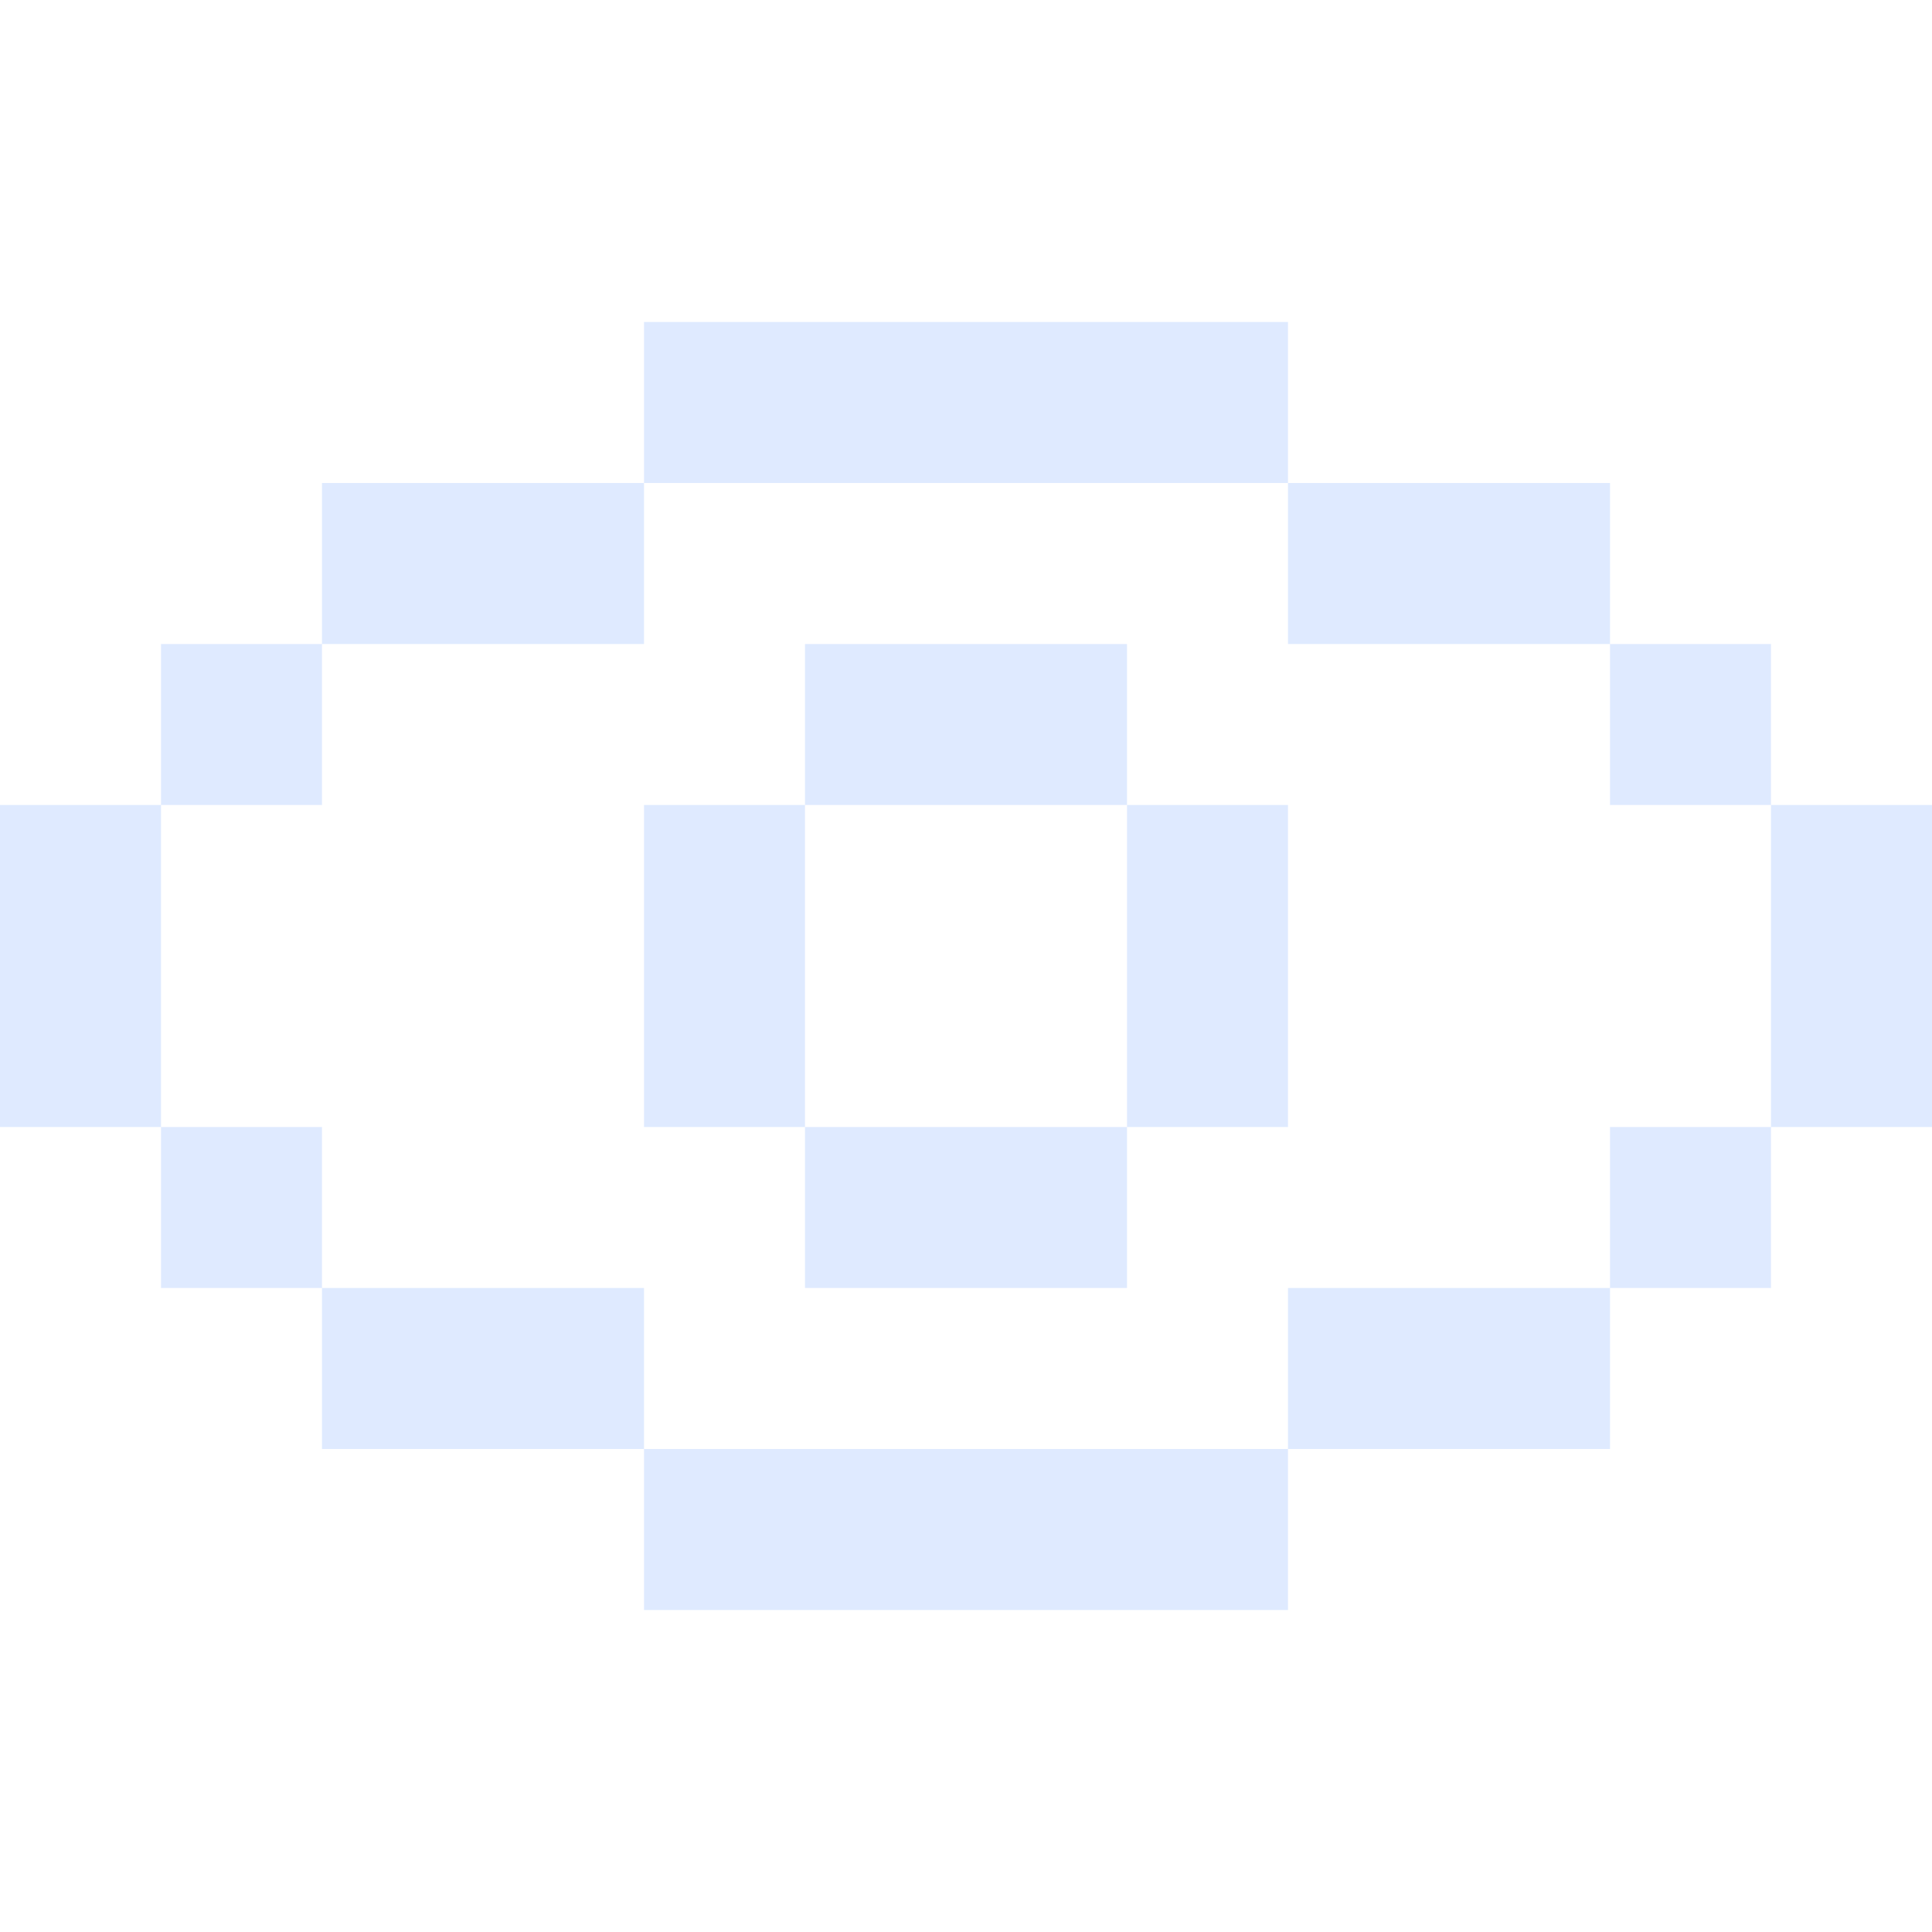
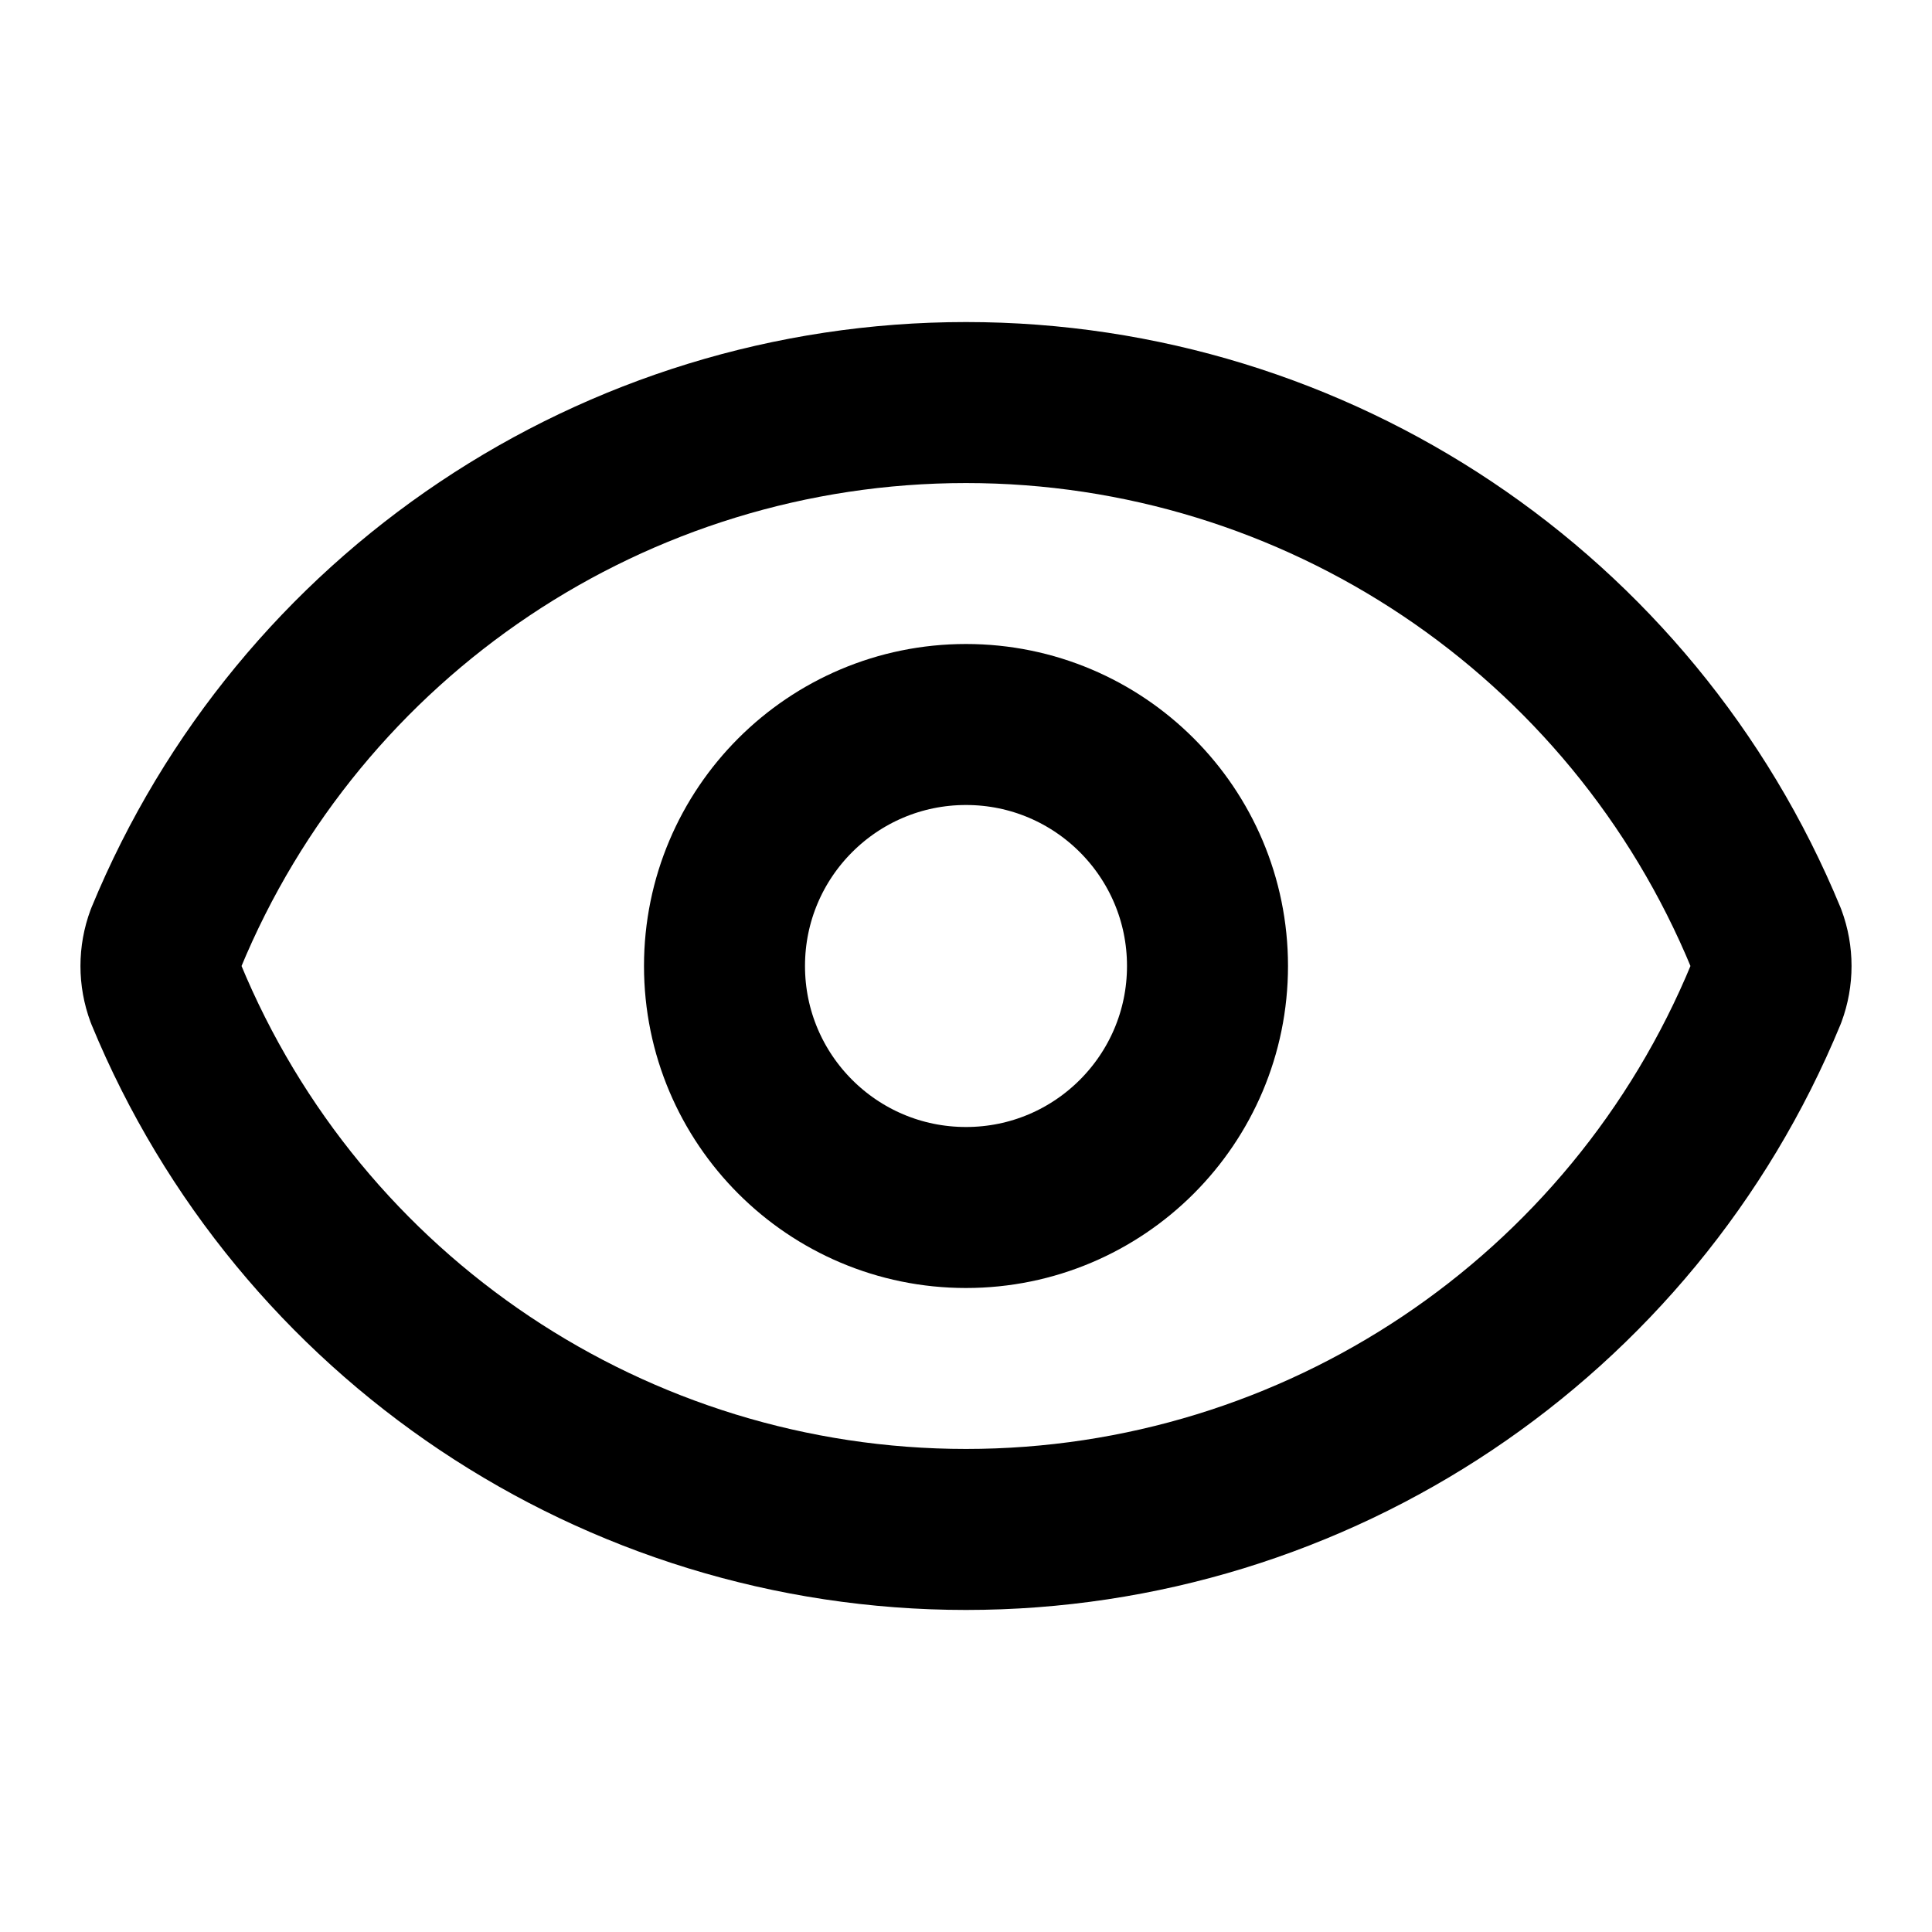
- <svg xmlns="http://www.w3.org/2000/svg" width="24" height="24" viewBox="0 0 24 24" fill="none">
-   <path d="M16 20H8V18H16V20ZM8 18H4V16H8V18ZM20 18H16V16H20V18ZM4 16H2V14H4V16ZM14 16H10V14H14V16ZM22 16H20V14H22V16ZM2 14H0V10H2V14ZM10 14H8V10H10V14ZM16 14H14V10H16V14ZM24 14H22V10H24V14ZM4 10H2V8H4V10ZM14 10H10V8H14V10ZM22 10H20V8H22V10ZM8 8H4V6H8V8ZM20 8H16V6H20V8ZM16 6H8V4H16V6Z" fill="#DFEAFF" />
+ <svg xmlns="http://www.w3.org/2000/svg" width="24" height="24" viewBox="0 0 24 24" fill="none" stroke="currentColor" stroke-width="2" stroke-linecap="round" stroke-linejoin="round">
+   <path d="M2.062 12.348a1 1 0 0 1 0-.696 10.75 10.75 0 0 1 19.876 0 1 1 0 0 1 0 .696 10.75 10.75 0 0 1-19.876 0" />
+   <circle cx="12" cy="12" r="3" />
</svg>
